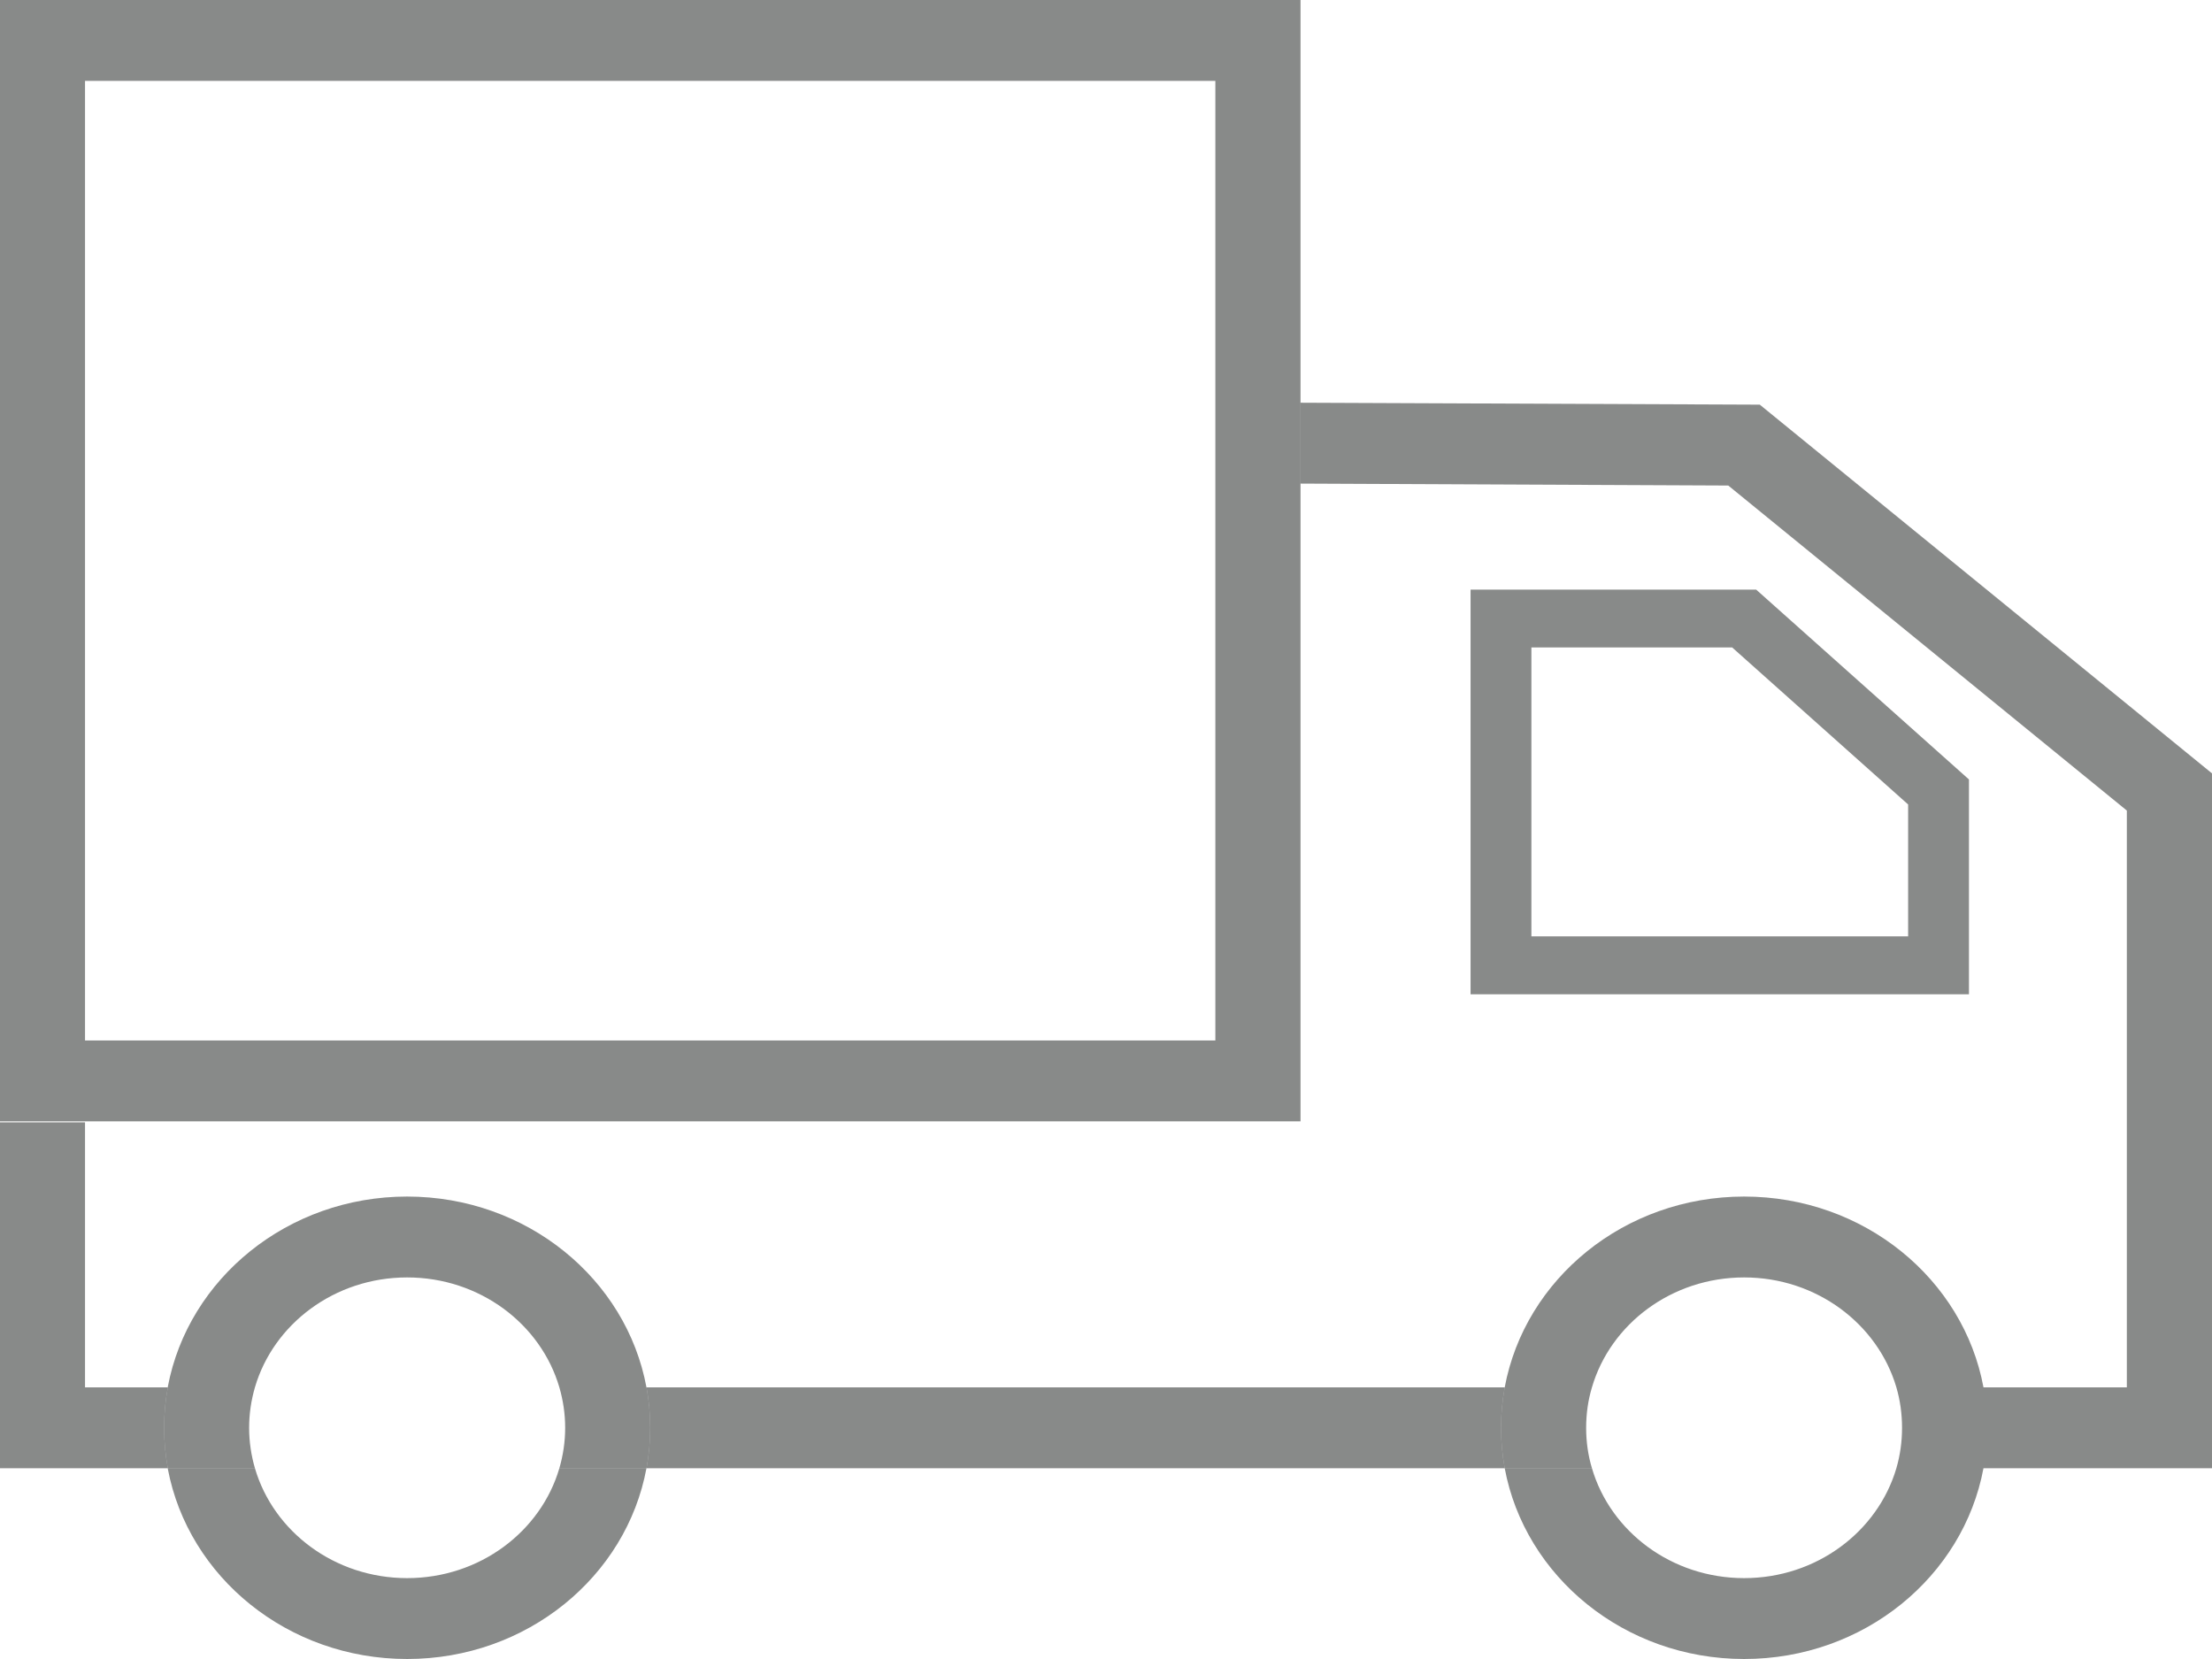
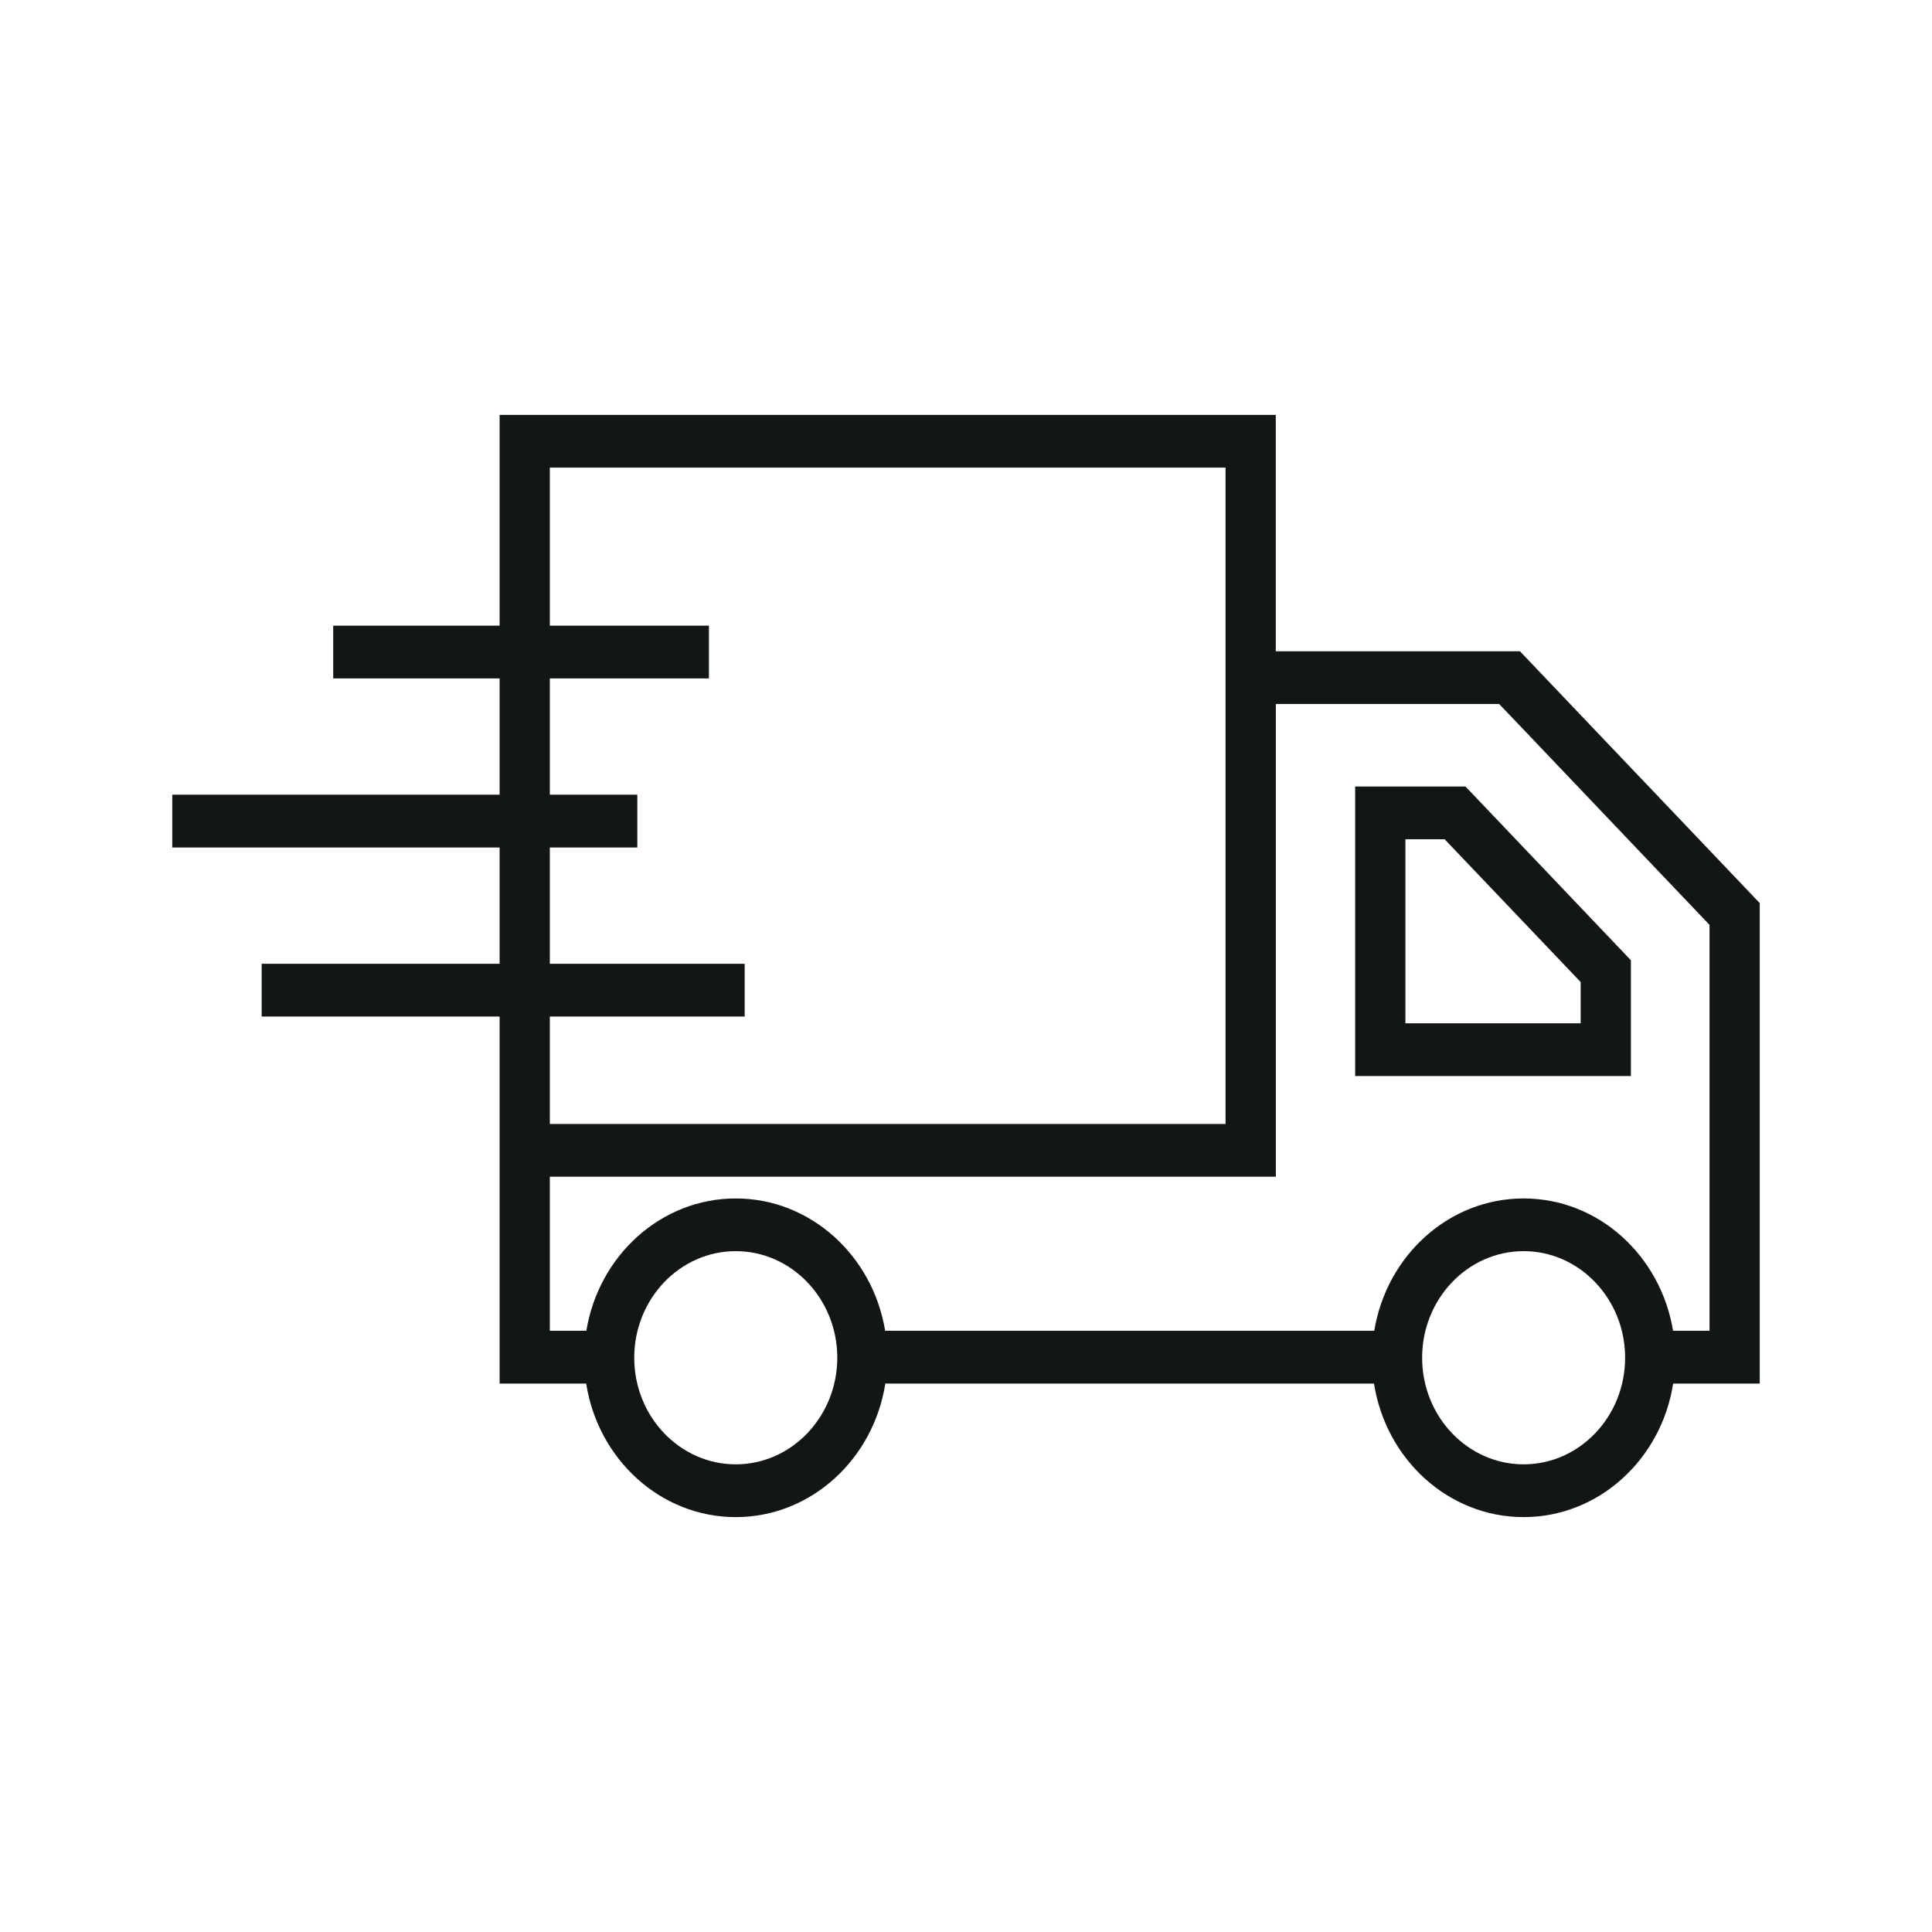
- <svg xmlns="http://www.w3.org/2000/svg" width="16" height="12" viewBox="0 0 16 12" fill="none">
-   <path fill-rule="evenodd" clip-rule="evenodd" d="M-1.66812e-05 0H9.407V8.111H-1.66812e-05V0ZM0.615 0.585V7.526H8.791V0.585H0.615Z" fill="#121715" fill-opacity="0.5" />
-   <path fill-rule="evenodd" clip-rule="evenodd" d="M10.637 4.265H12.703L14.242 5.638V7.192H10.637V4.265ZM11.077 4.683V6.773H13.802V5.819L12.529 4.683H11.077Z" fill="#121715" fill-opacity="0.5" />
-   <path d="M1.844 10.62C1.817 10.527 1.802 10.429 1.802 10.328C1.802 10.226 1.817 10.128 1.844 10.035H1.214C1.196 10.13 1.187 10.228 1.187 10.328C1.187 10.427 1.196 10.525 1.214 10.62H1.844Z" fill="#121715" fill-opacity="0.5" />
-   <path d="M4.703 10.328C4.703 10.229 4.694 10.132 4.677 10.038C4.677 10.037 4.677 10.036 4.676 10.035H4.046C4.073 10.128 4.088 10.226 4.088 10.328C4.088 10.429 4.073 10.527 4.046 10.62H4.676C4.677 10.619 4.677 10.618 4.677 10.617C4.694 10.523 4.703 10.426 4.703 10.328Z" fill="#121715" fill-opacity="0.5" />
-   <path fill-rule="evenodd" clip-rule="evenodd" d="M0.615 10.035V8.118H-0V10.62H1.214L1.214 10.625C1.362 11.407 2.081 12 2.945 12C3.811 12 4.531 11.404 4.676 10.62H10.884C11.03 11.404 11.75 12 12.616 12C13.482 12 14.201 11.404 14.347 10.62H16V5.594L12.729 2.927L9.407 2.913V3.498L12.501 3.512L15.384 5.863V10.035H14.347C14.202 9.251 13.482 8.655 12.616 8.655C11.749 8.655 11.03 9.251 10.884 10.035H4.676C4.531 9.251 3.811 8.655 2.945 8.655C2.081 8.655 1.362 9.248 1.214 10.03L1.214 10.035H0.615ZM1.214 10.035H1.844C1.978 9.577 2.42 9.24 2.945 9.24C3.47 9.24 3.912 9.577 4.046 10.035H4.676C4.677 10.036 4.677 10.037 4.677 10.038C4.694 10.132 4.703 10.229 4.703 10.328C4.703 10.426 4.694 10.523 4.677 10.617C4.677 10.618 4.677 10.619 4.676 10.62H4.046C3.912 11.078 3.47 11.415 2.945 11.415C2.42 11.415 1.978 11.078 1.844 10.62H1.214C1.196 10.525 1.187 10.427 1.187 10.328C1.187 10.228 1.196 10.13 1.214 10.035ZM11.515 10.035H10.884C10.867 10.13 10.857 10.228 10.857 10.328C10.857 10.427 10.867 10.525 10.884 10.62H11.515C11.649 11.078 12.091 11.415 12.616 11.415C13.14 11.415 13.582 11.078 13.717 10.62C13.744 10.527 13.758 10.429 13.758 10.328C13.758 10.226 13.744 10.128 13.717 10.035C13.582 9.577 13.14 9.24 12.616 9.24C12.091 9.24 11.649 9.577 11.515 10.035Z" fill="#121715" fill-opacity="0.5" />
-   <path d="M11.473 10.328C11.473 10.226 11.487 10.128 11.515 10.035H10.884C10.867 10.13 10.857 10.228 10.857 10.328C10.857 10.427 10.867 10.525 10.884 10.62H11.515C11.487 10.527 11.473 10.429 11.473 10.328Z" fill="#121715" fill-opacity="0.5" />
+ <svg xmlns="http://www.w3.org/2000/svg" width="32" height="32" viewBox="0 0 32 32" fill="none">
+   <path d="M8.275 15.963H4.334V16.837H8.275V22.916H9.709C9.904 24.168 10.939 25.128 12.186 25.128C13.433 25.128 14.468 24.168 14.664 22.916H22.758C22.953 24.168 23.988 25.128 25.236 25.128C26.483 25.128 27.518 24.168 27.713 22.916H29.147V14.958L25.175 10.787H21.131V6.872H8.275V10.363H5.519V11.237H8.275V13.163H2.853V14.037H8.275V15.963H8.275ZM12.186 24.254C11.26 24.254 10.505 23.462 10.505 22.489C10.505 21.515 11.259 20.723 12.186 20.723C13.114 20.723 13.868 21.515 13.868 22.489C13.867 23.462 13.113 24.254 12.186 24.254ZM25.236 24.254C24.309 24.254 23.555 23.462 23.555 22.489C23.555 21.515 24.309 20.723 25.236 20.723C26.163 20.723 26.917 21.515 26.917 22.489C26.917 23.462 26.163 24.254 25.236 24.254ZM21.131 11.66H24.831L28.315 15.319V22.042H27.711C27.507 20.799 26.477 19.85 25.236 19.85C23.995 19.85 22.965 20.799 22.762 22.042H14.661C14.457 20.799 13.427 19.85 12.186 19.85C10.946 19.85 9.915 20.799 9.712 22.042H9.107V19.49H21.132V11.66H21.131ZM9.107 13.163V11.237H11.742V10.363H9.107V7.745H20.299V18.616H9.107V16.837H12.334V15.963H9.107V14.037H10.556V13.163H9.107Z" fill="#121715" />
+   <path d="M27.013 15.905L24.273 13.027H22.446V17.823H27.013V15.905ZM26.181 16.949H23.278V13.901H23.928L26.181 16.266V16.949Z" fill="#121715" />
</svg>
